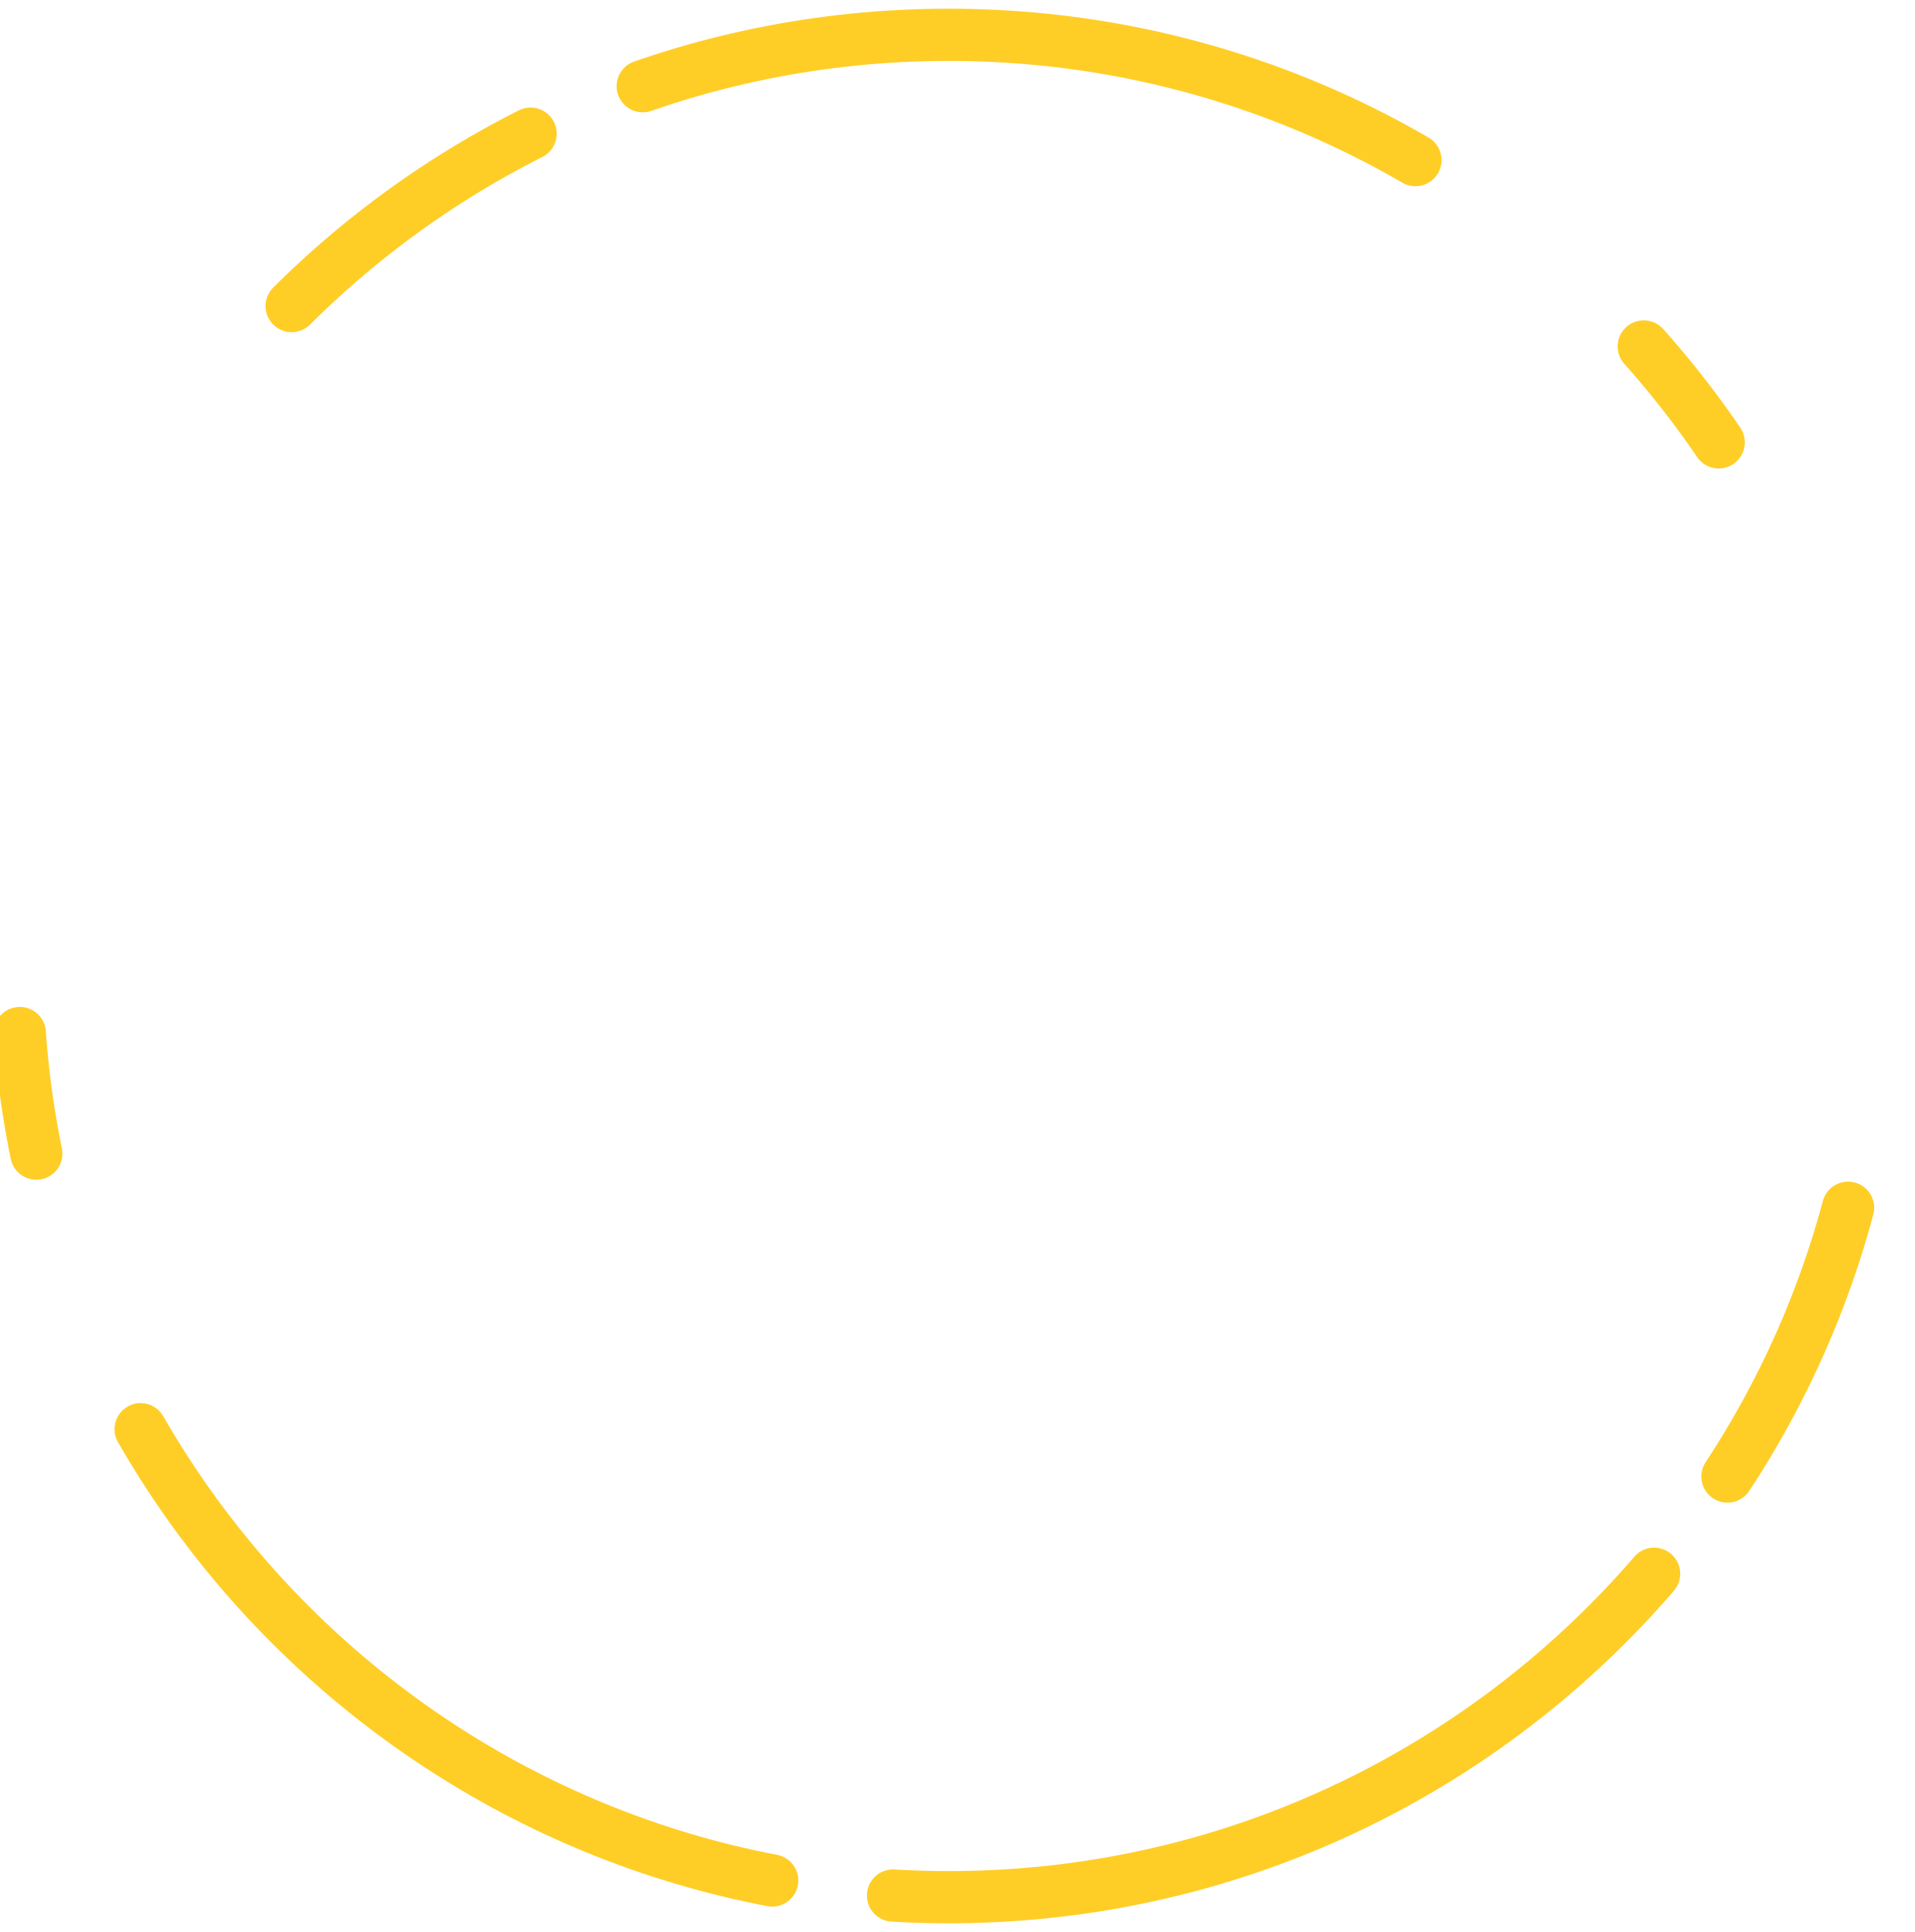
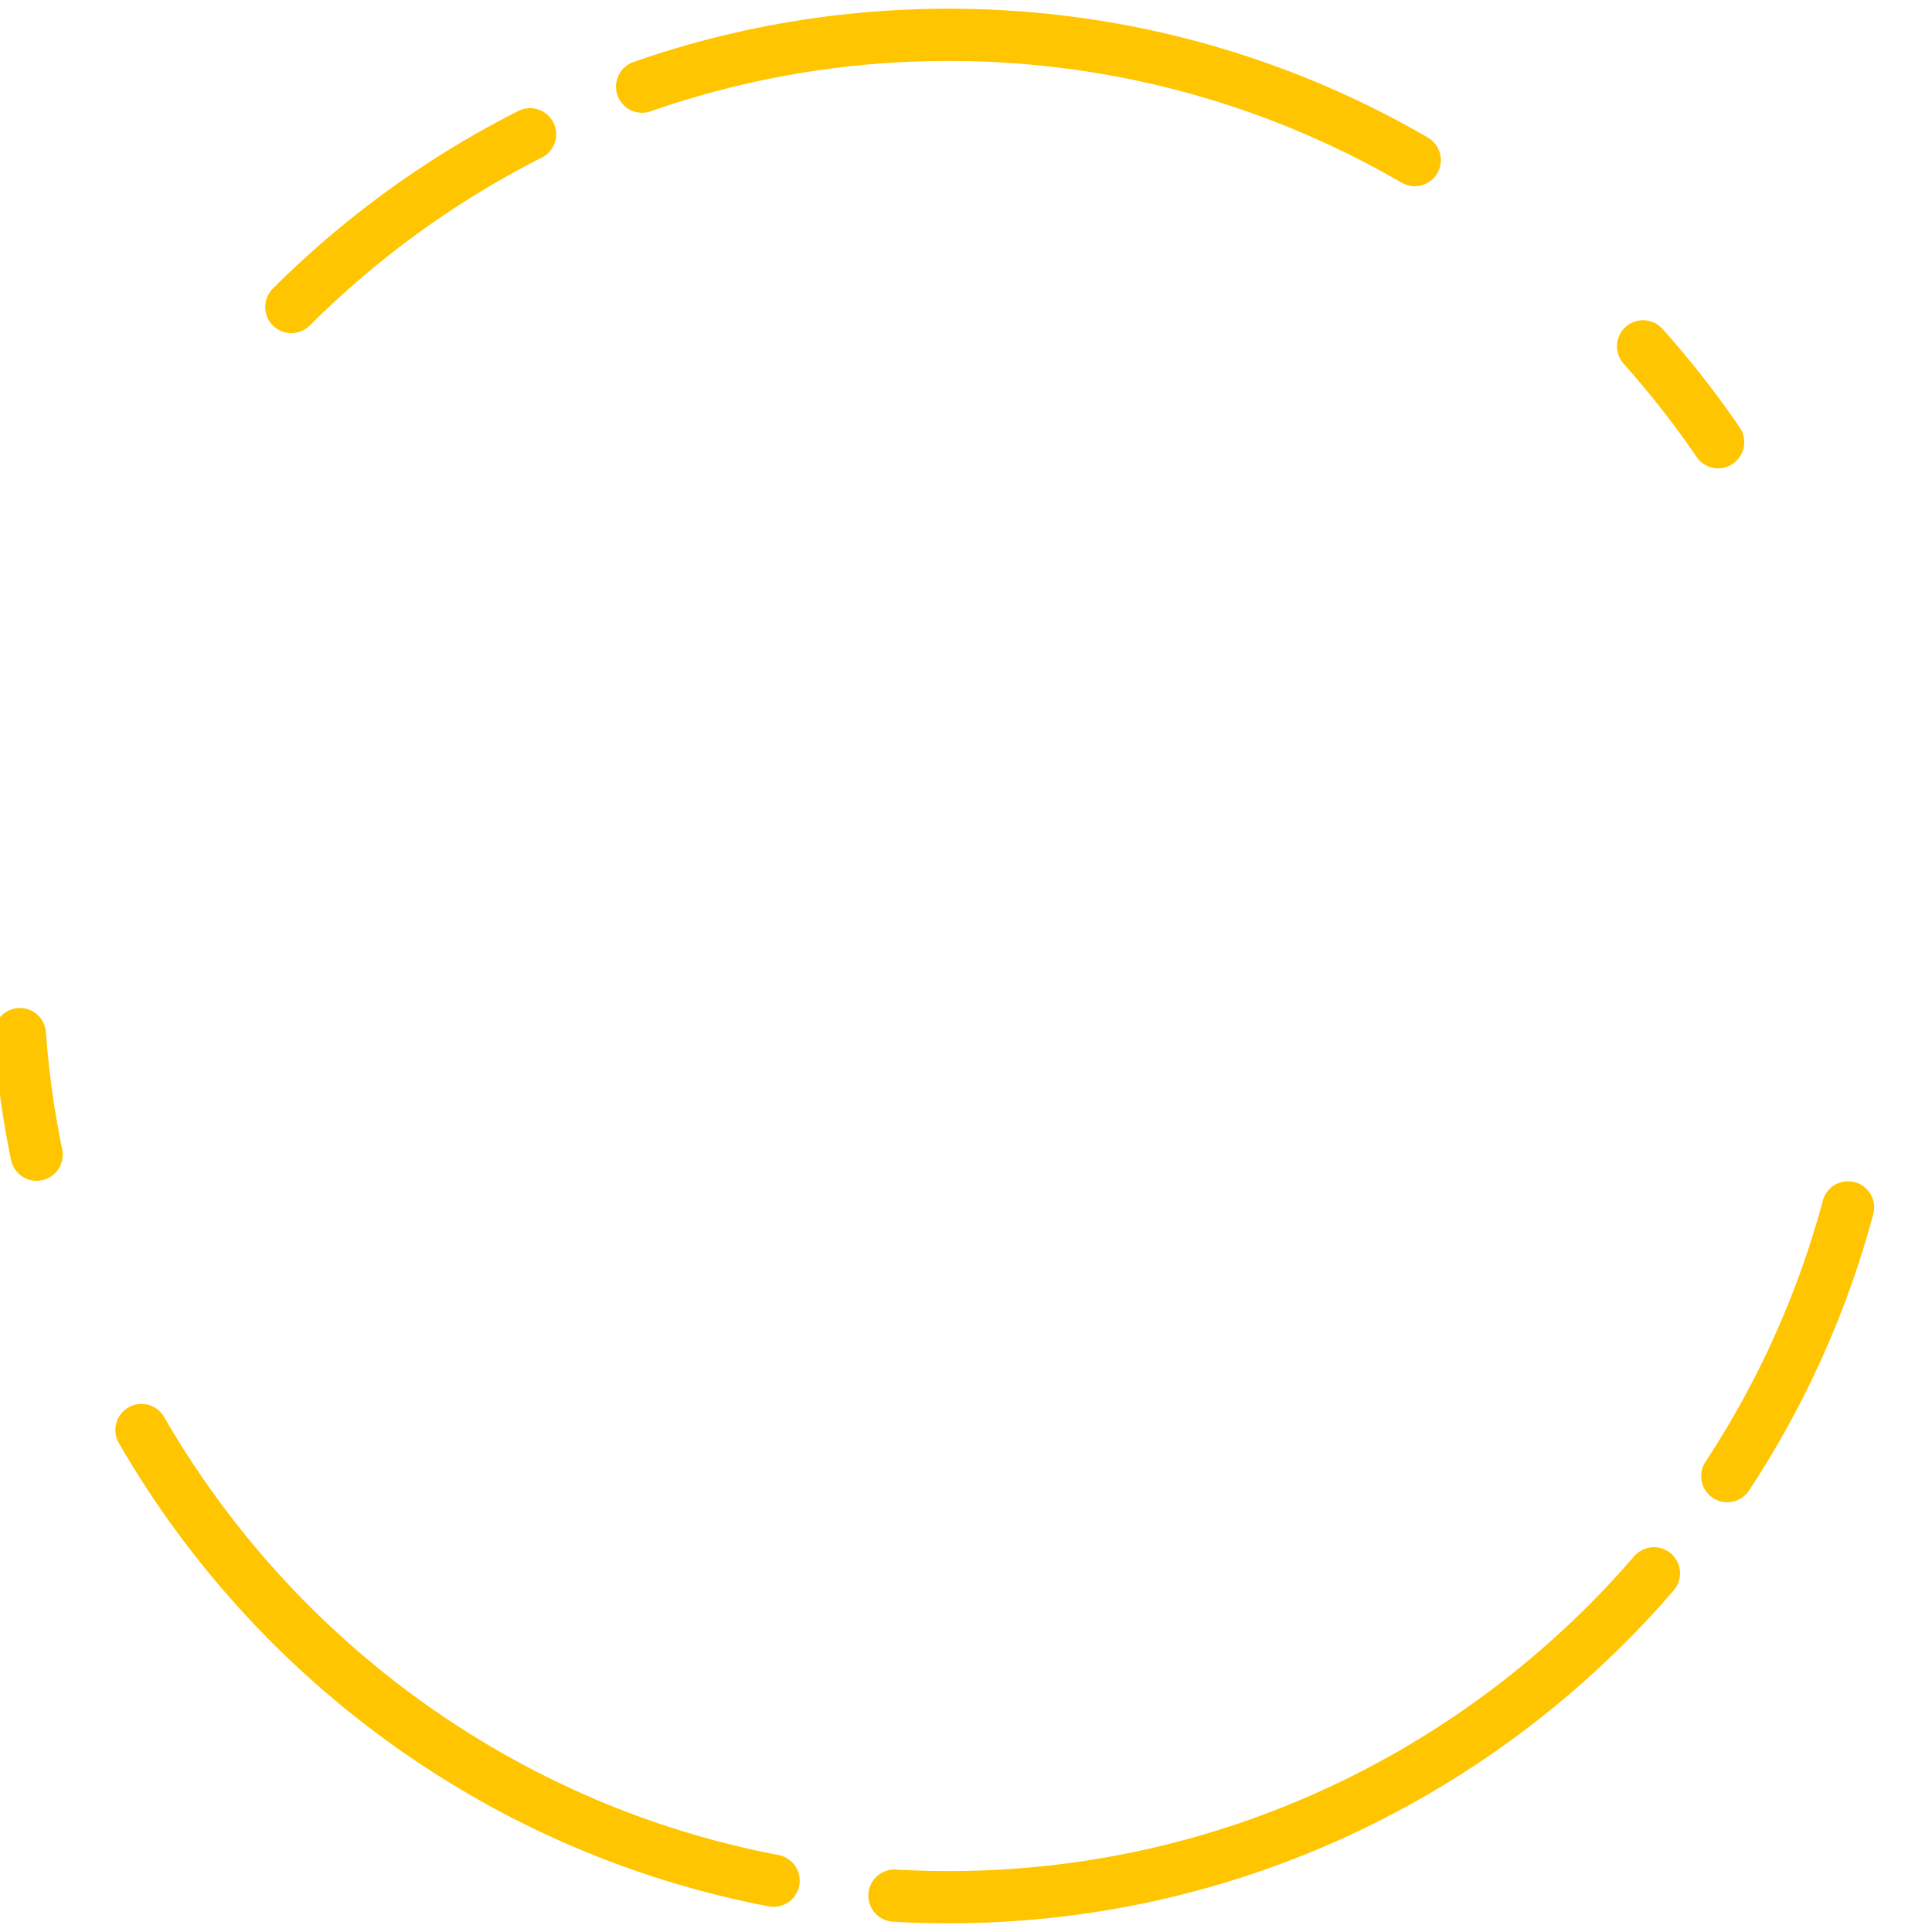
- <svg xmlns="http://www.w3.org/2000/svg" width="110px" height="111px" viewBox="0 0 110 111" version="1.1">
-   <defs />
-   <g id="Page-1" stroke="none" stroke-width="1" fill="none" fill-rule="evenodd" stroke-linecap="round" opacity="0.848" stroke-dasharray="46,7,17">
-     <g id="Sunrays" transform="translate(-14, -13)" stroke="#FFC500" stroke-width="3">
-       <path d="M68.5,122 C98.047,122 122,98.047 122,68.5 C122,38.953 98.047,15 68.5,15 C38.953,15 15,38.953 15,68.5 C15,98.047 38.953,122 68.5,122 Z" id="Ray-4" />
-     </g>
-   </g>
+ <svg xmlns="http://www.w3.org/2000/svg" viewBox="0 0 110 111" enable-background="new 0 0 110 111">
+   <style type="text/css">.st0{fill:none;stroke:#FFC500;stroke-width:3;stroke-linecap:round;stroke-dasharray:46,7,17;}</style>
+   <path id="Ray-4" class="st0" d="M54.5 109c29.5 0 53.5-24 53.5-53.5s-24-53.5-53.5-53.5-53.5 24-53.5 53.5 24 53.5 53.5 53.5z" />
</svg>
